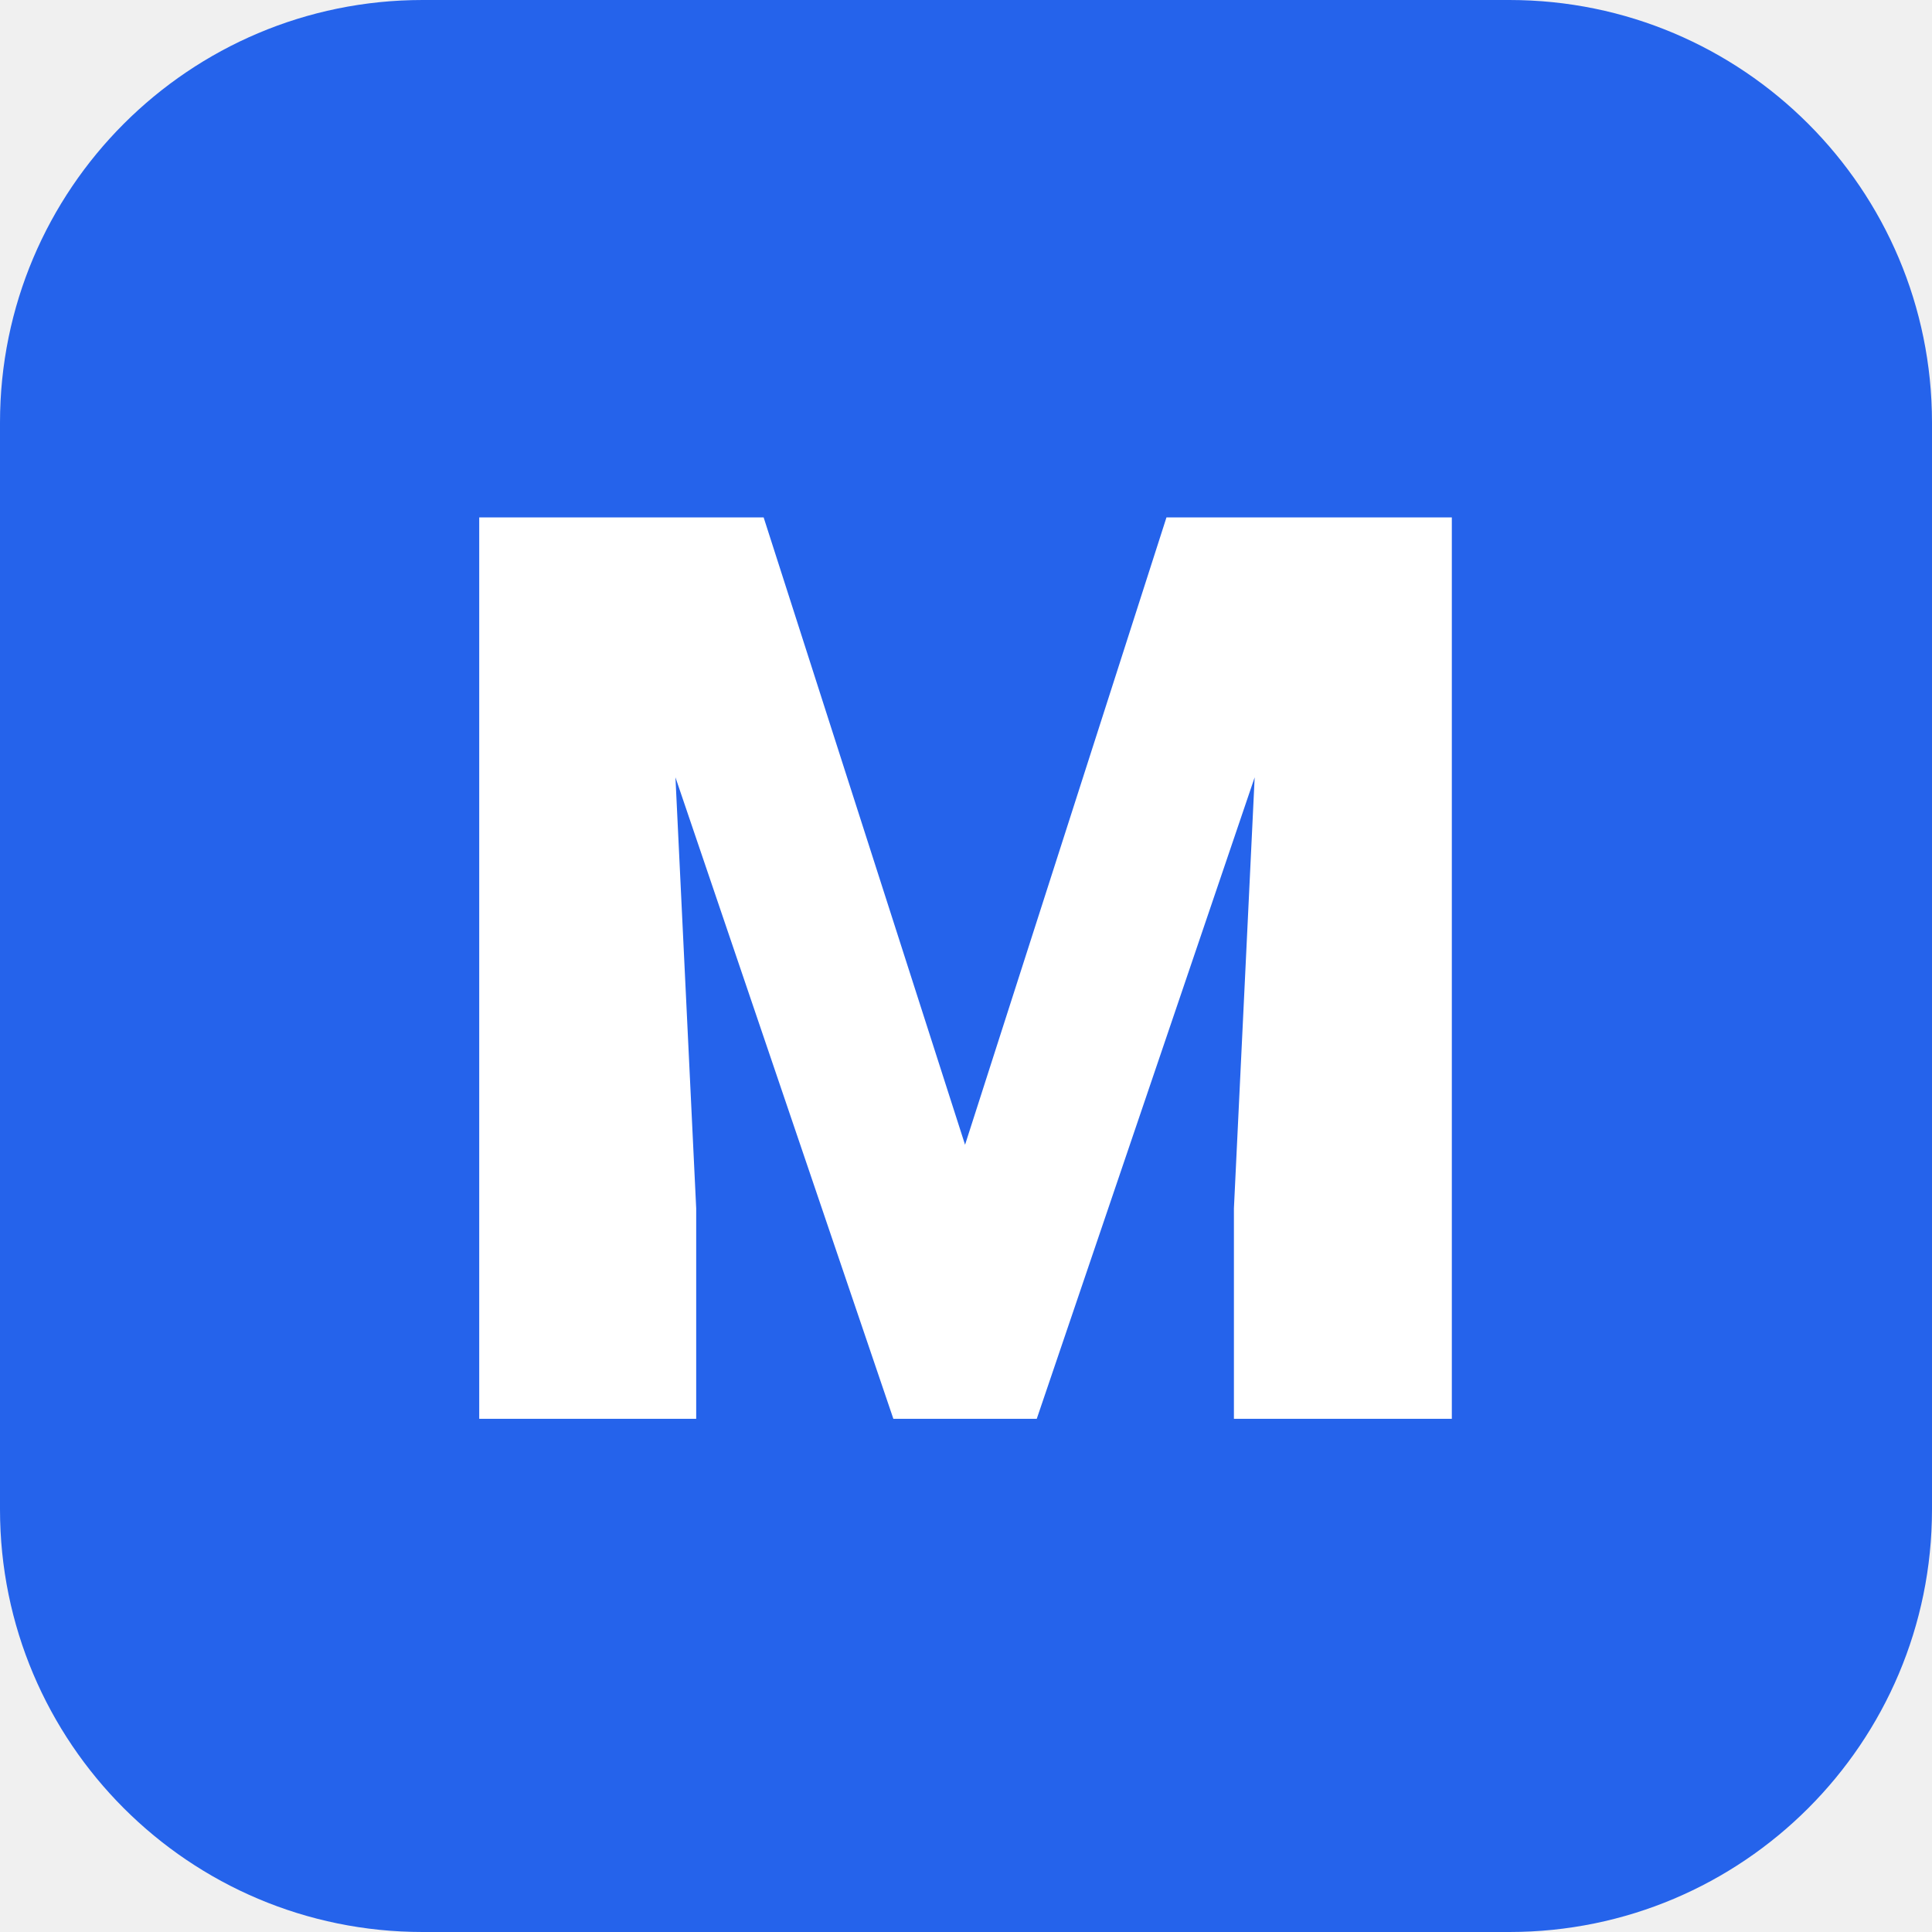
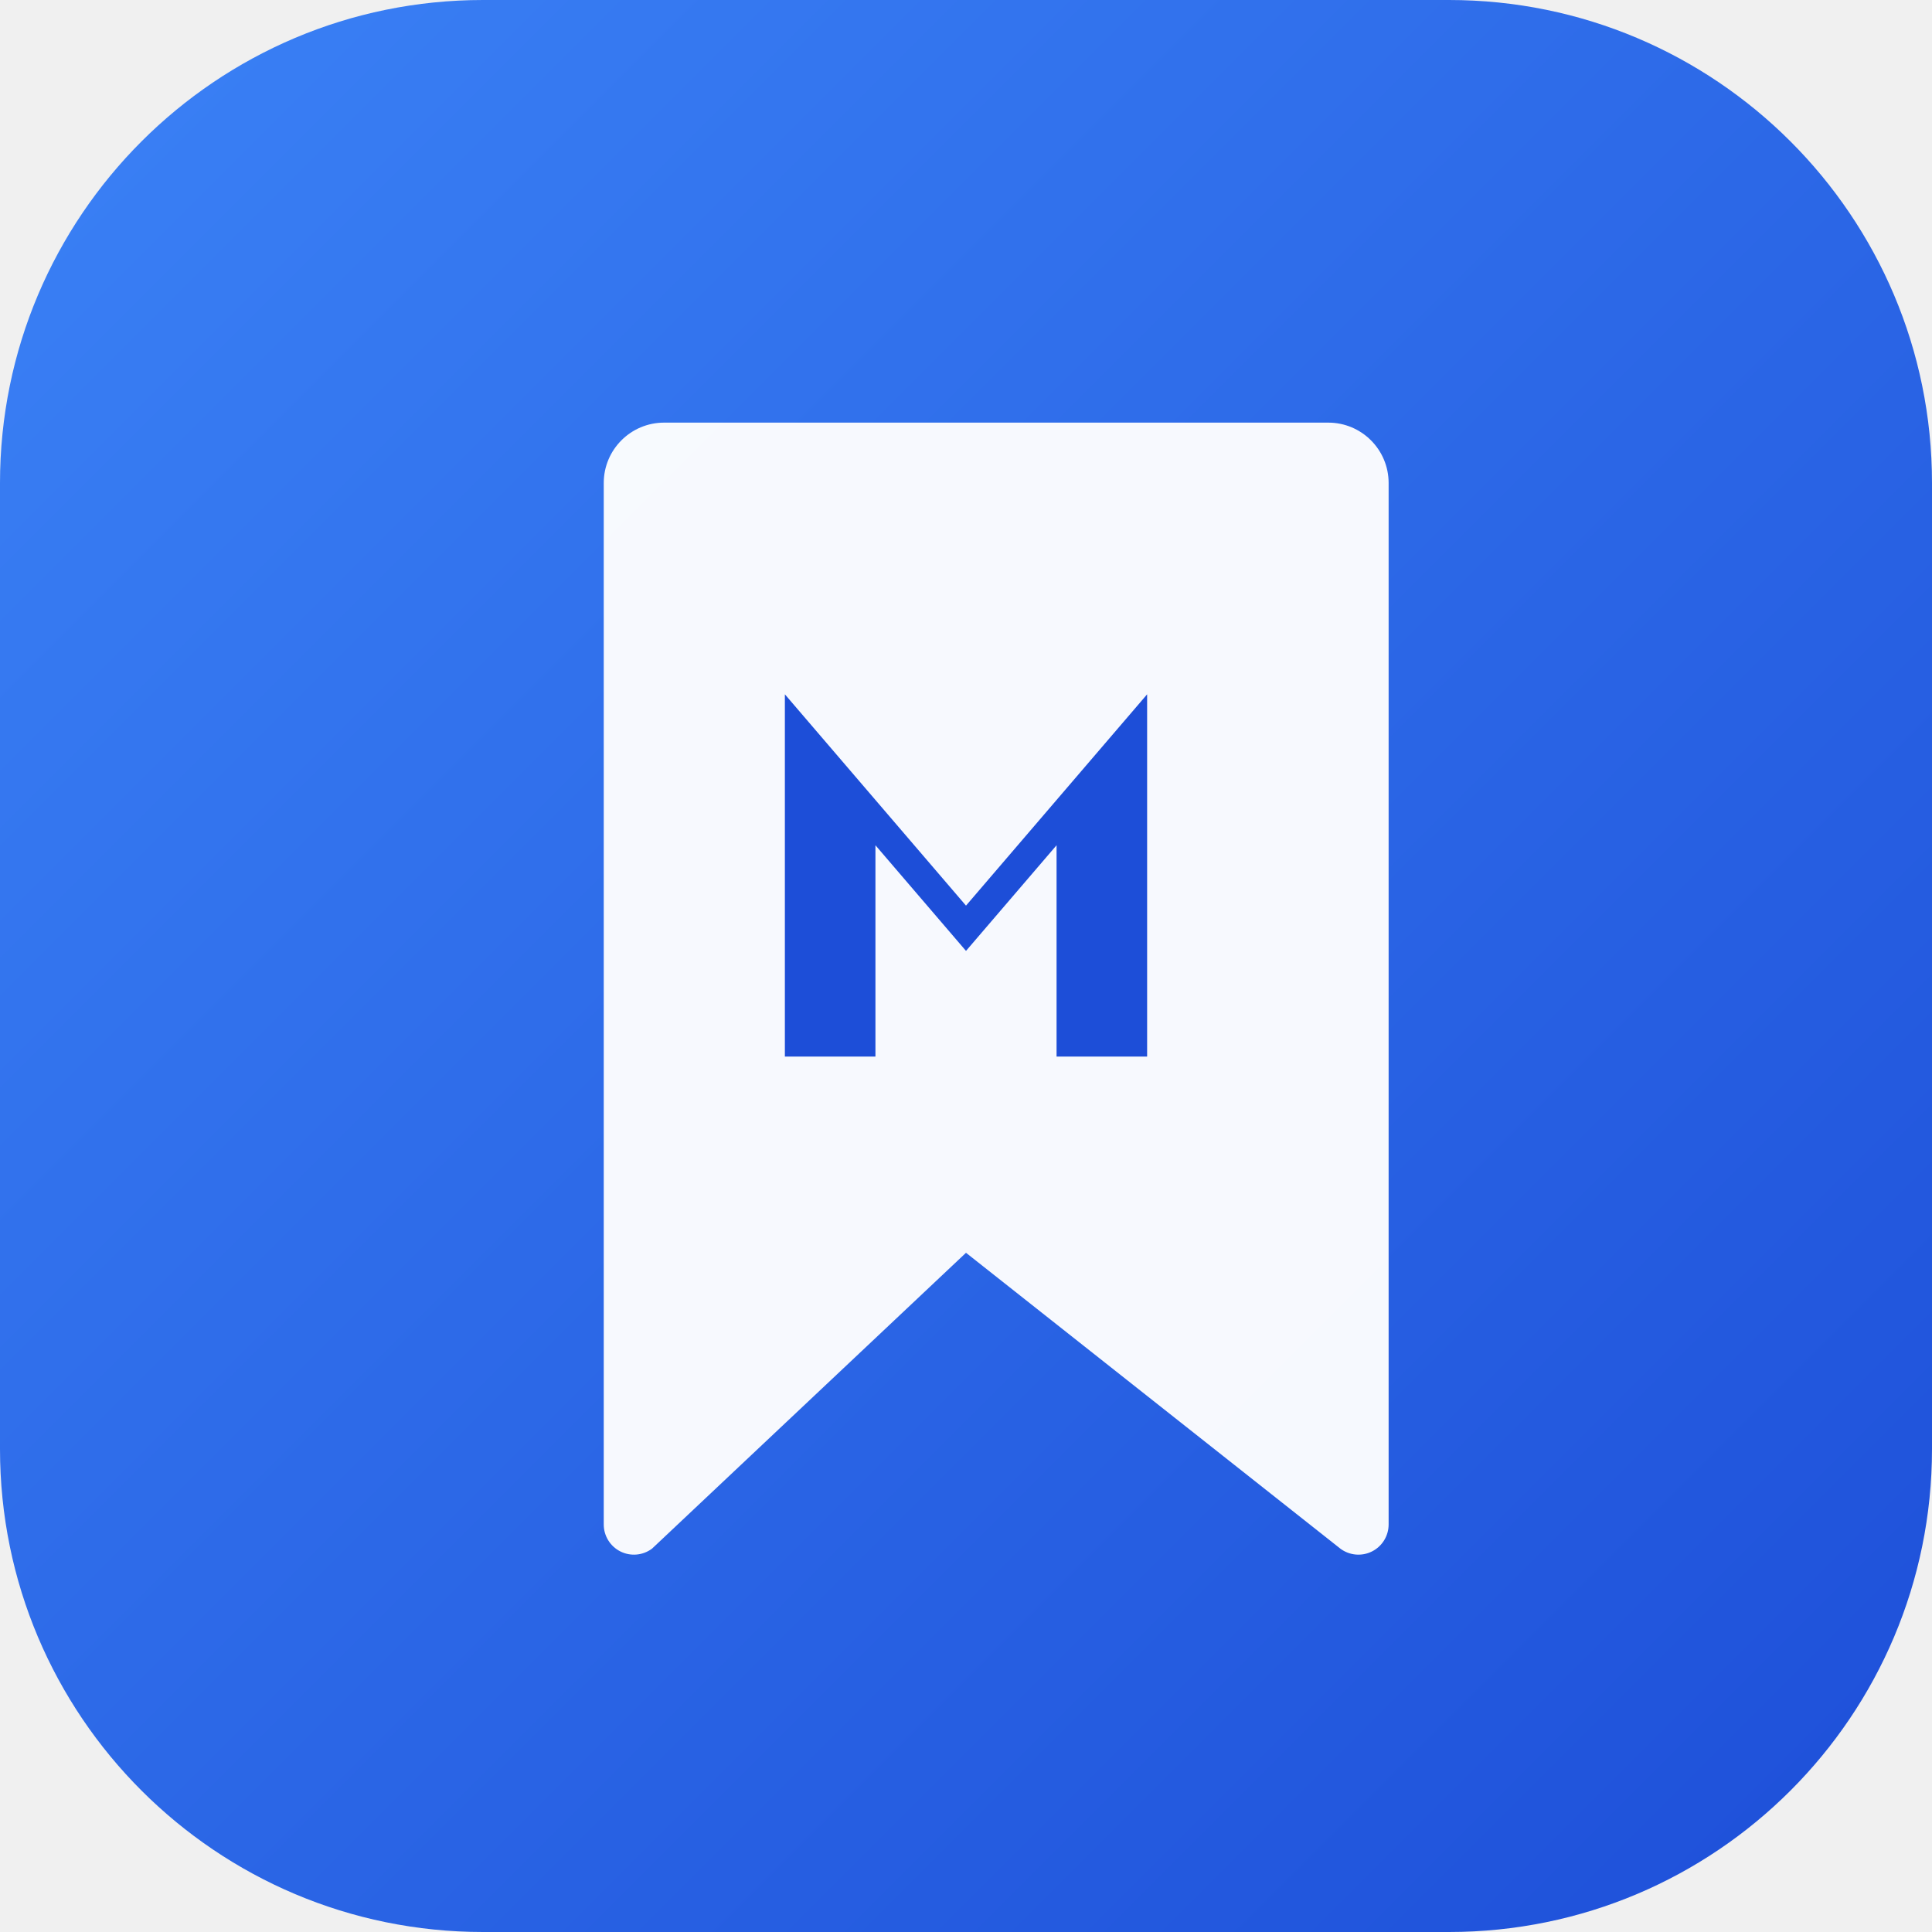
<svg xmlns="http://www.w3.org/2000/svg" viewBox="0 0 64 64" width="64" height="64">
-   <rect width="64" height="64" rx="14" fill="#2563eb" />
-   <text x="32" y="47" font-family="-apple-system, BlinkMacSystemFont, 'Segoe UI', Roboto, Helvetica, Arial, sans-serif" font-size="42" font-weight="800" fill="#ffffff" text-anchor="middle">M</text>
+   <defs>
+     <linearGradient id="markly-grad" x1="0%" y1="0%" x2="100%" y2="100%">
+       <stop offset="0%" stop-color="#3b82f6" />
+       <stop offset="100%" stop-color="#1d4ed8" />
+     </linearGradient>
+   </defs>
+   <rect width="64" height="64" rx="16" fill="url(#markly-grad)" />
+   <path d="M20 14h24a2 2 0 0 1 2 2v34.5a1 1 0 0 1-1.6.8L32 41.5 21.6 51.3a1 1 0 0 1-1.6-.8V16a2 2 0 0 1 2-2z" fill="#ffffff" fill-opacity="0.96" />
+   <path d="M26 23l6 7 6-7v12h-3v-7l-3 3.5L29 28v7h-3V23z" fill="#1d4ed8" />
</svg>
